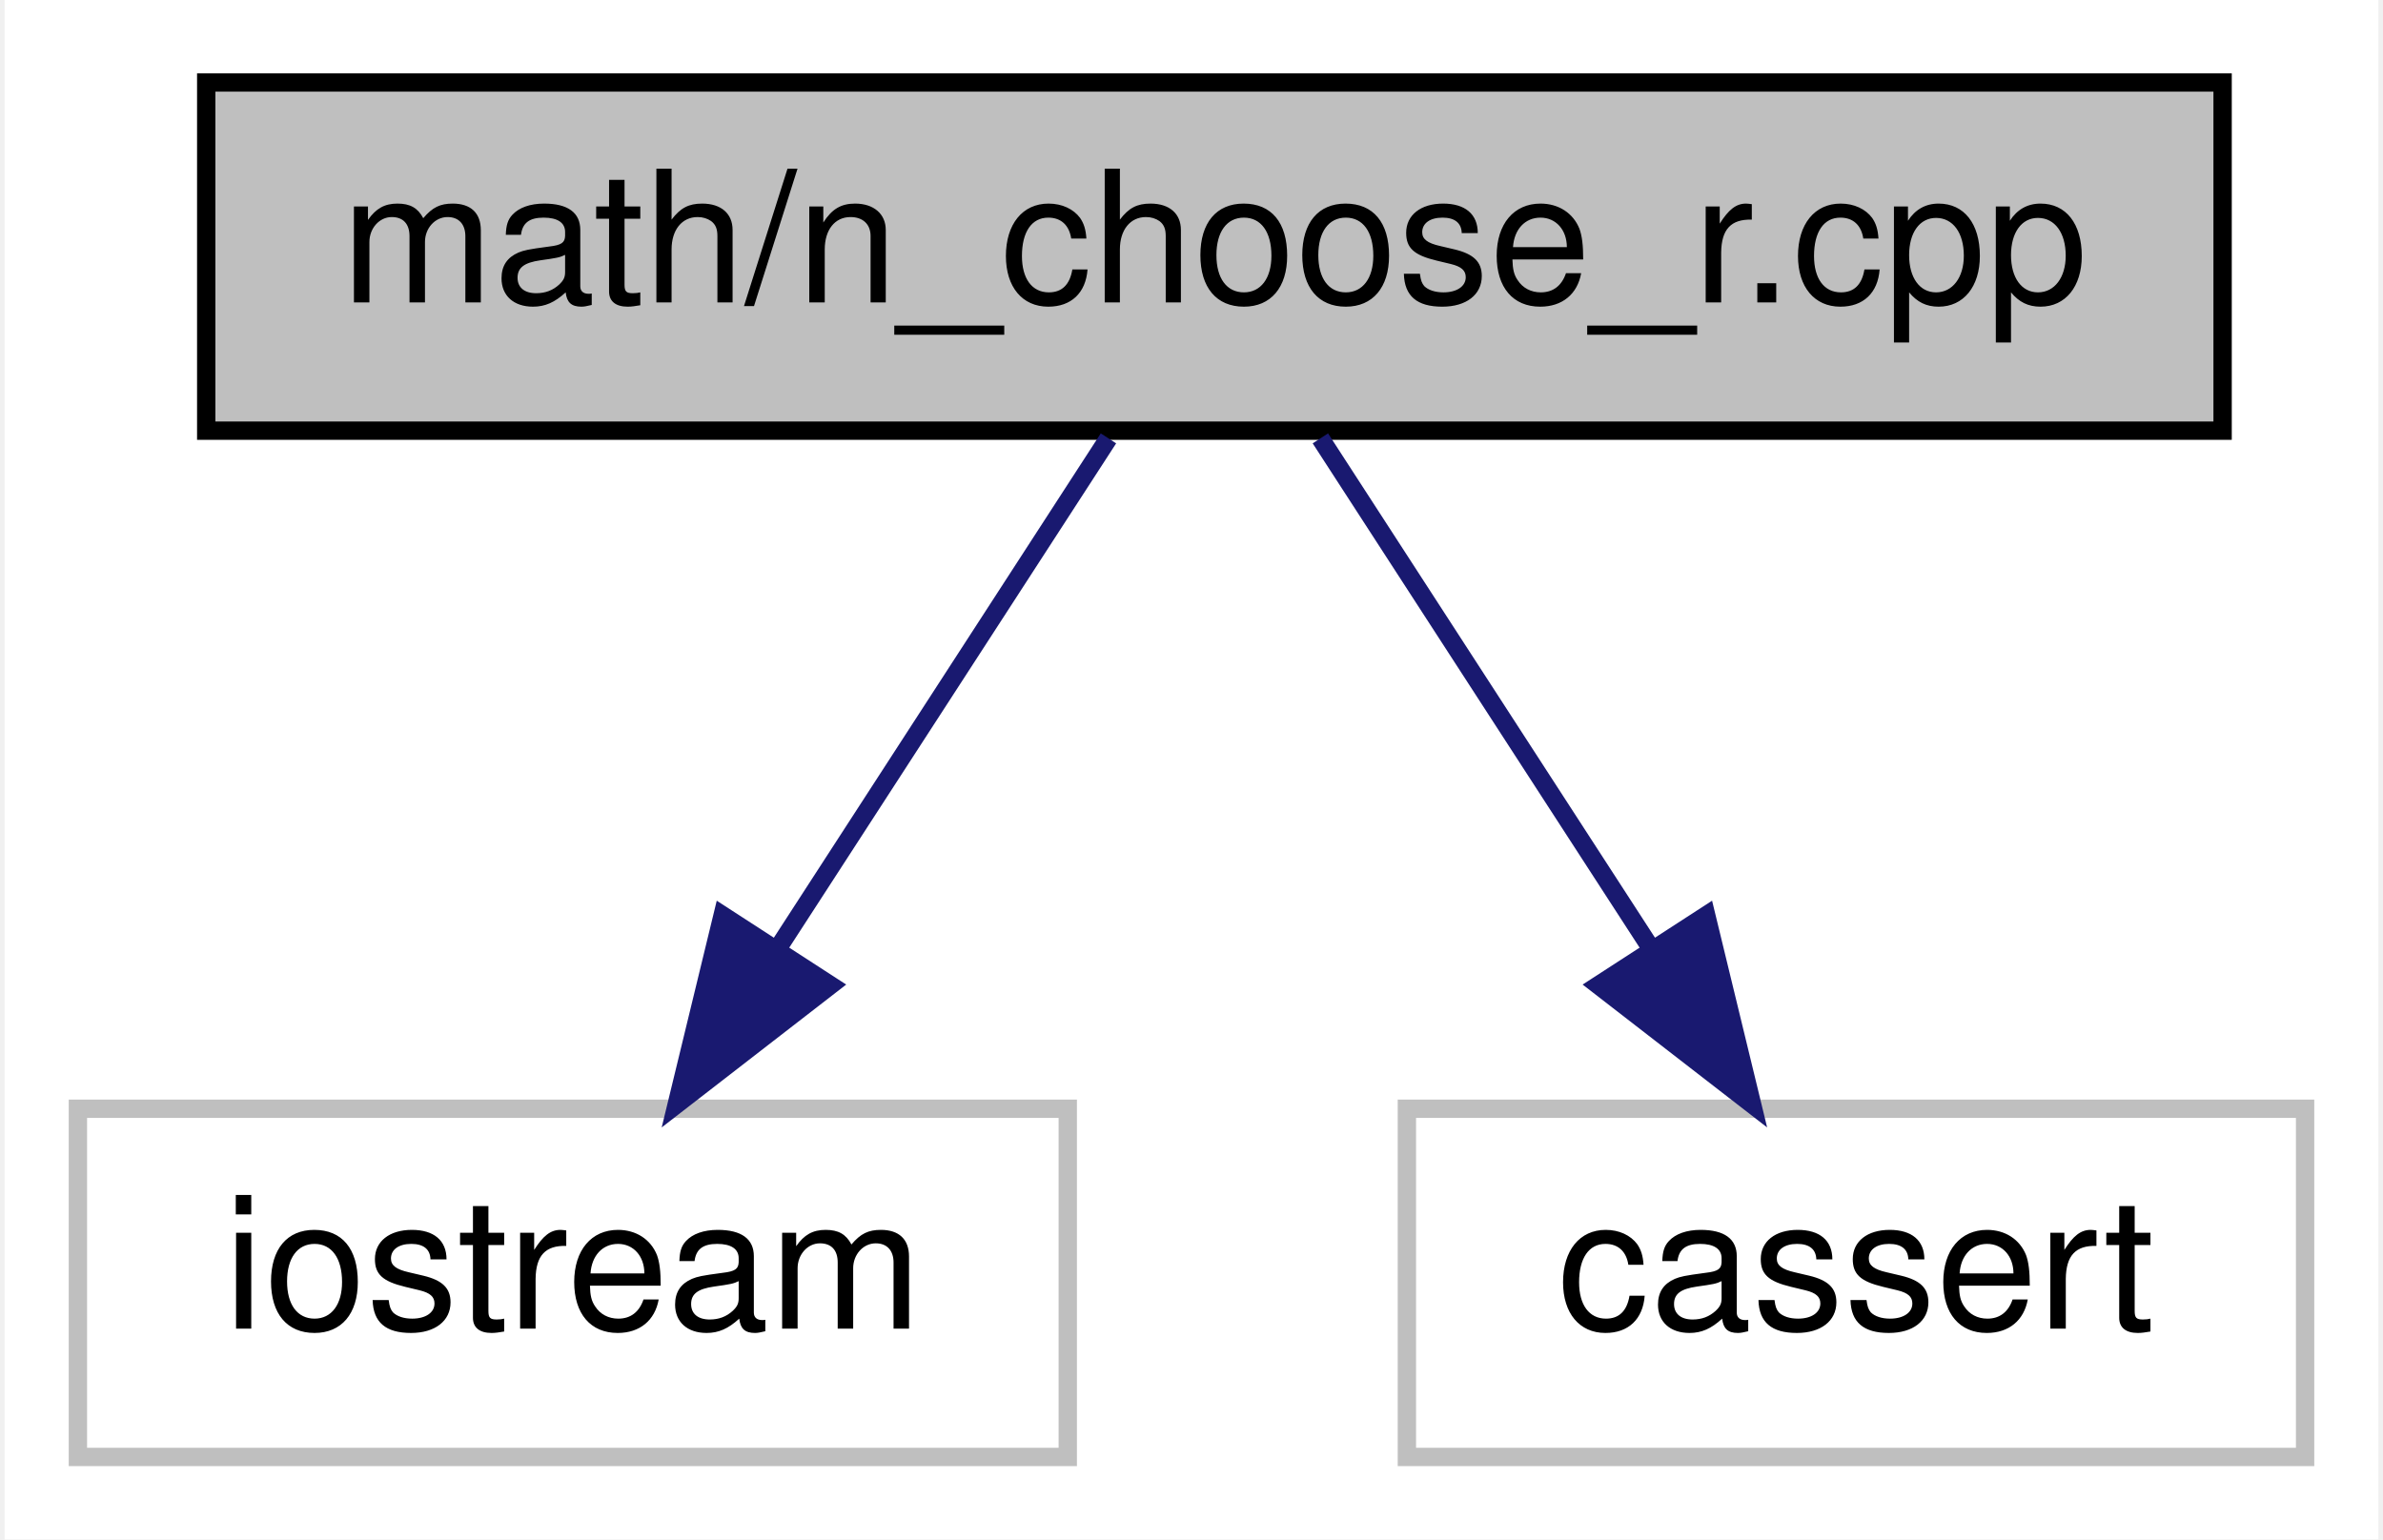
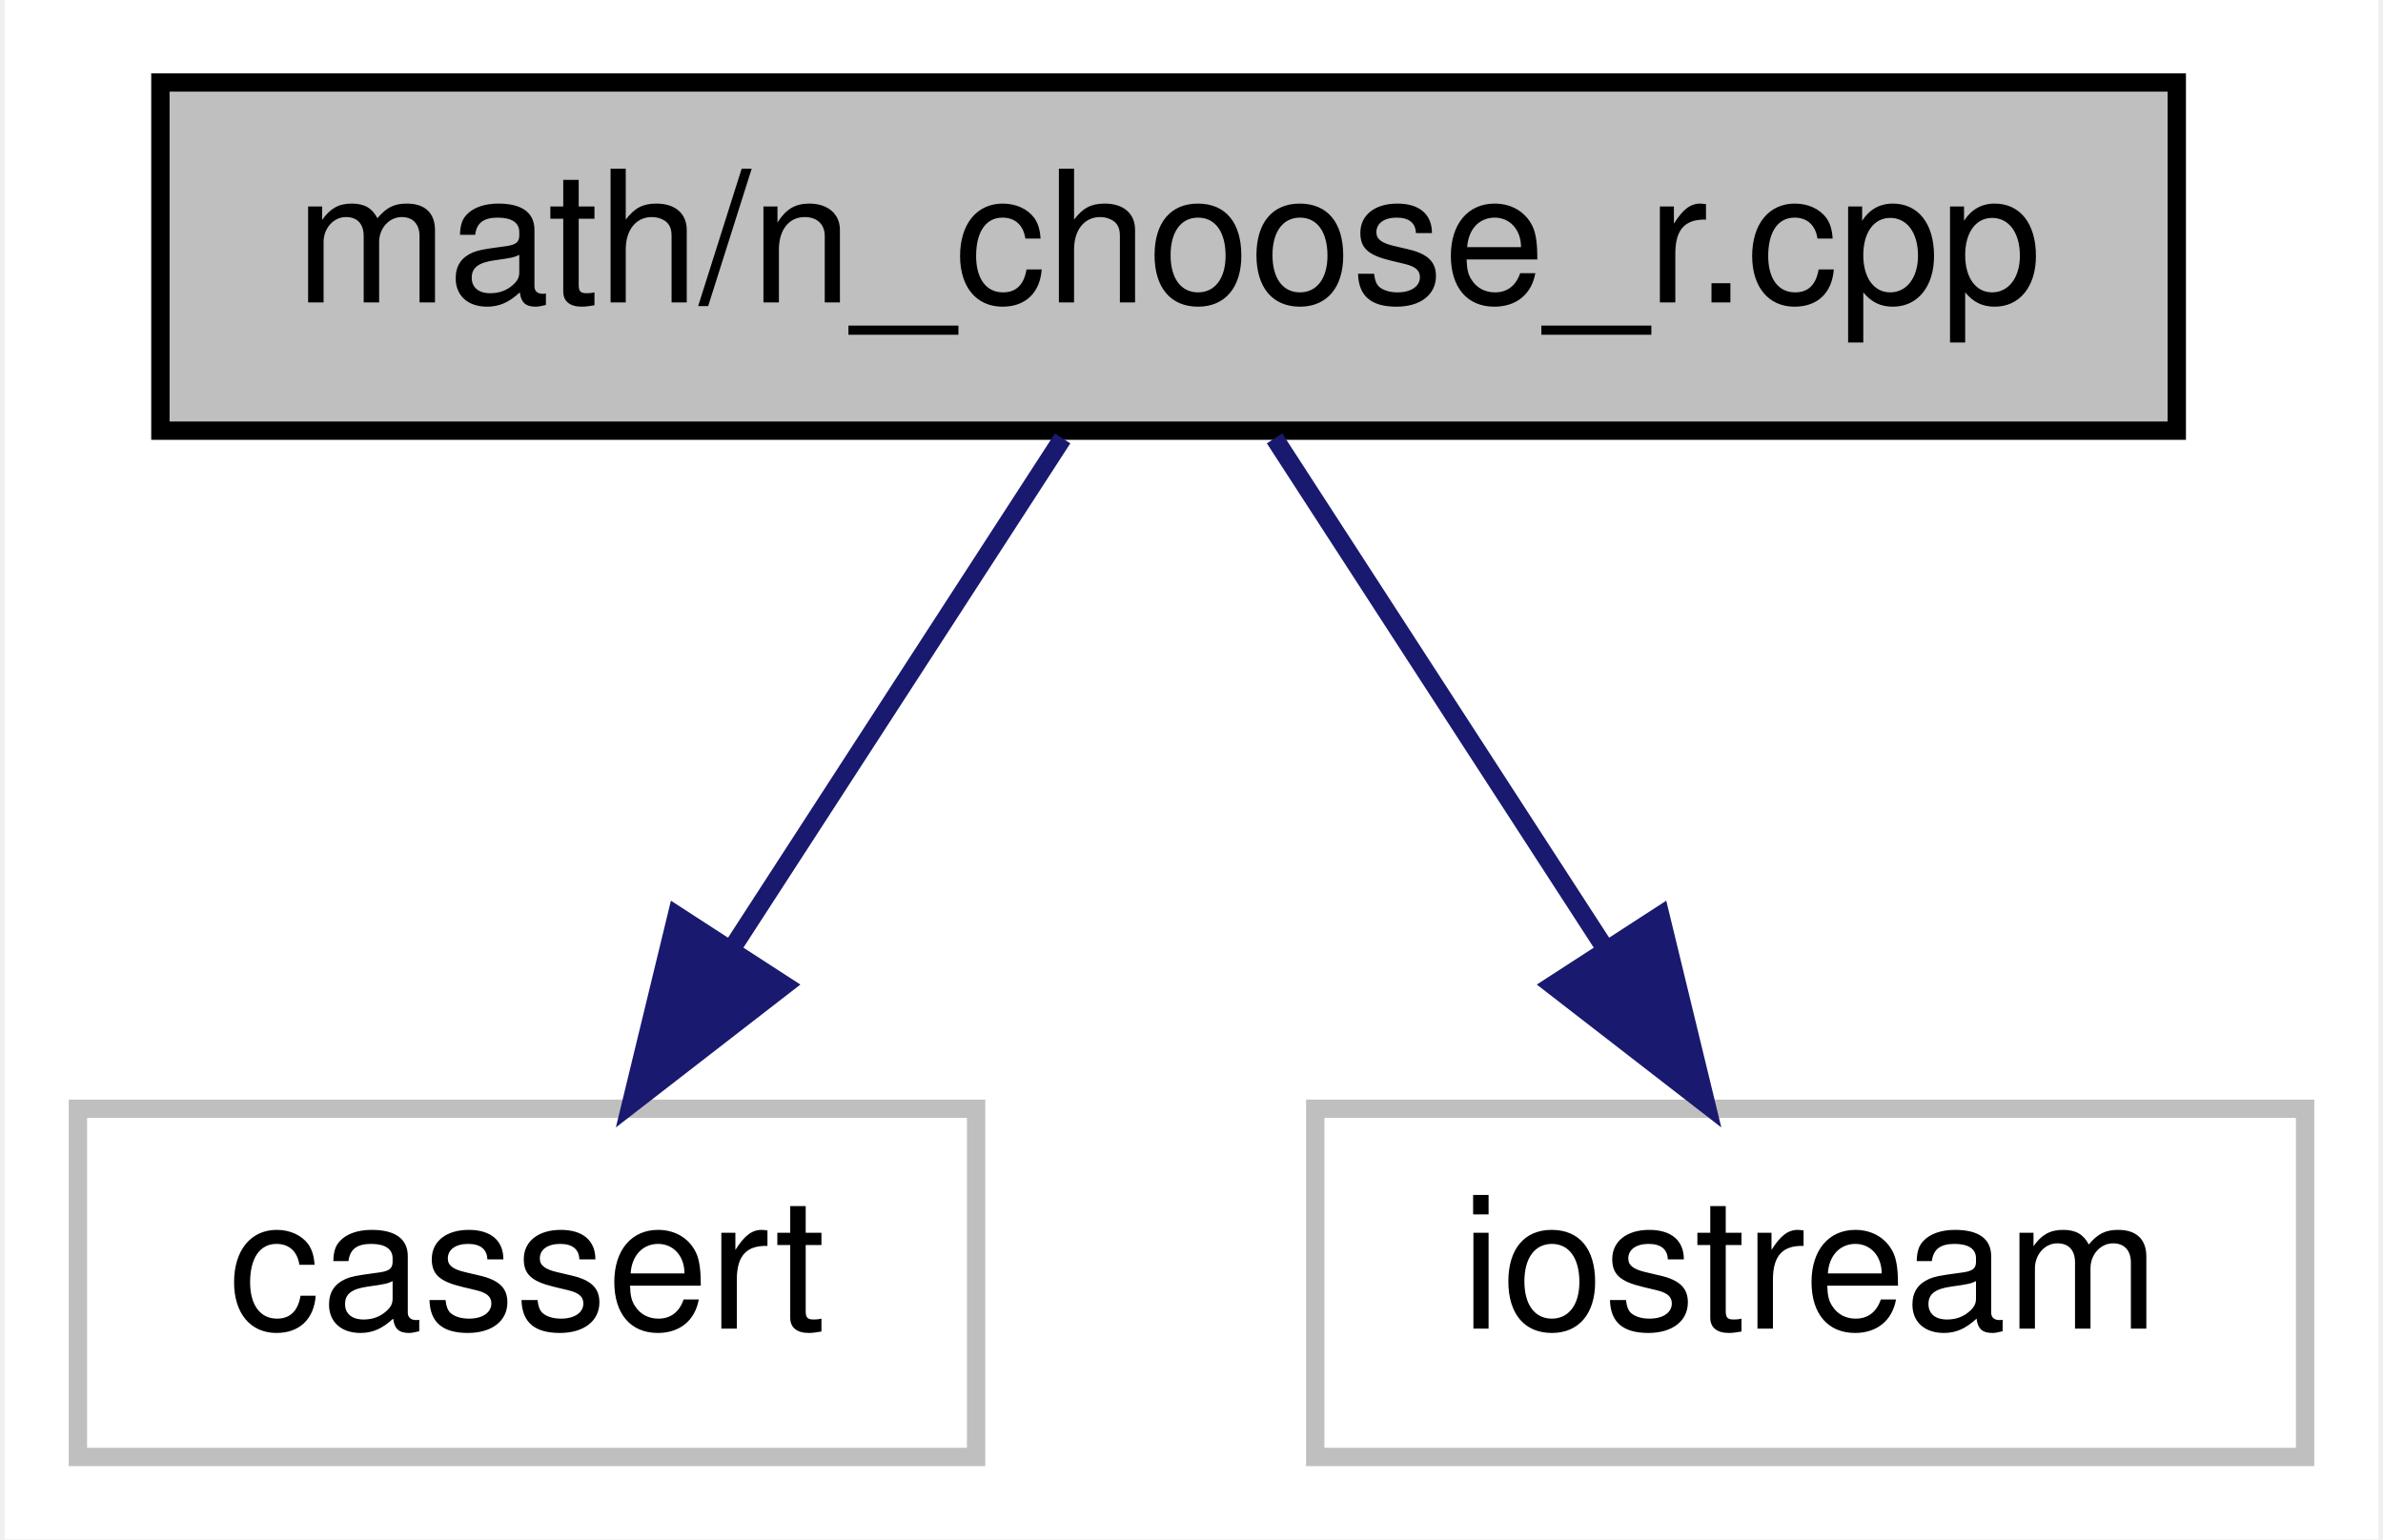
<svg xmlns="http://www.w3.org/2000/svg" xmlns:xlink="http://www.w3.org/1999/xlink" width="130pt" height="84pt" viewBox="0.00 0.00 129.50 84.00">
  <g id="graph0" class="graph" transform="scale(1 1) rotate(0) translate(4 80)">
    <polygon fill="white" stroke="transparent" points="-4,4 -4,-80 125.5,-80 125.5,4 -4,4" />
    <g id="node1" class="node">
      <g id="a_node1">
        <a xlink:title="Combinations n choose r function implementation">
-           <polygon fill="#bfbfbf" stroke="black" points="7,-56.5 7,-75.5 117,-75.5 117,-56.5 7,-56.5" />
-           <text text-anchor="middle" x="62" y="-63.5" font-family="Helvetica,sans-Serif" font-size="10.00">math/n_choose_r.cpp</text>
+           <polygon fill="#bfbfbf" stroke="black" points="4.5,-56.5 4.5,-75.5 114.5,-75.5 114.5,-56.5 4.5,-56.5" />
+           <text text-anchor="middle" x="59.5" y="-63.5" font-family="Helvetica,sans-Serif" font-size="10.00">math/n_choose_r.cpp</text>
        </a>
      </g>
    </g>
    <g id="node2" class="node">
      <g id="a_node2">
        <a xlink:title=" ">
-           <polygon fill="white" stroke="#bfbfbf" points="0,-0.5 0,-19.5 54,-19.5 54,-0.5 0,-0.5" />
-           <text text-anchor="middle" x="27" y="-7.5" font-family="Helvetica,sans-Serif" font-size="10.00">iostream</text>
+           <polygon fill="white" stroke="#bfbfbf" points="0,-0.5 0,-19.5 49,-19.5 49,-0.5 0,-0.5" />
+           <text text-anchor="middle" x="24.5" y="-7.5" font-family="Helvetica,sans-Serif" font-size="10.00">cassert</text>
        </a>
      </g>
    </g>
    <g id="edge1" class="edge">
-       <path fill="none" stroke="midnightblue" d="M56.22,-56.08C51.33,-48.53 44.17,-37.49 38.17,-28.23" />
-       <polygon fill="midnightblue" stroke="midnightblue" points="41.05,-26.24 32.67,-19.75 35.17,-30.05 41.05,-26.24" />
+       <path fill="none" stroke="midnightblue" d="M53.72,-56.08C48.83,-48.53 41.67,-37.49 35.67,-28.23" />
+       <polygon fill="midnightblue" stroke="midnightblue" points="38.55,-26.24 30.17,-19.75 32.67,-30.05 38.55,-26.24" />
    </g>
    <g id="node3" class="node">
      <g id="a_node3">
        <a xlink:title=" ">
-           <polygon fill="white" stroke="#bfbfbf" points="72.5,-0.5 72.5,-19.5 121.5,-19.5 121.5,-0.5 72.5,-0.5" />
-           <text text-anchor="middle" x="97" y="-7.5" font-family="Helvetica,sans-Serif" font-size="10.00">cassert</text>
+           <polygon fill="white" stroke="#bfbfbf" points="67.5,-0.5 67.5,-19.5 121.5,-19.5 121.5,-0.5 67.5,-0.5" />
+           <text text-anchor="middle" x="94.5" y="-7.5" font-family="Helvetica,sans-Serif" font-size="10.00">iostream</text>
        </a>
      </g>
    </g>
    <g id="edge2" class="edge">
-       <path fill="none" stroke="midnightblue" d="M67.78,-56.08C72.67,-48.53 79.83,-37.49 85.83,-28.23" />
-       <polygon fill="midnightblue" stroke="midnightblue" points="88.83,-30.05 91.33,-19.75 82.95,-26.24 88.83,-30.05" />
+       <path fill="none" stroke="midnightblue" d="M65.28,-56.08C70.17,-48.53 77.33,-37.49 83.33,-28.23" />
+       <polygon fill="midnightblue" stroke="midnightblue" points="86.33,-30.05 88.83,-19.75 80.45,-26.24 86.33,-30.05" />
    </g>
  </g>
</svg>
